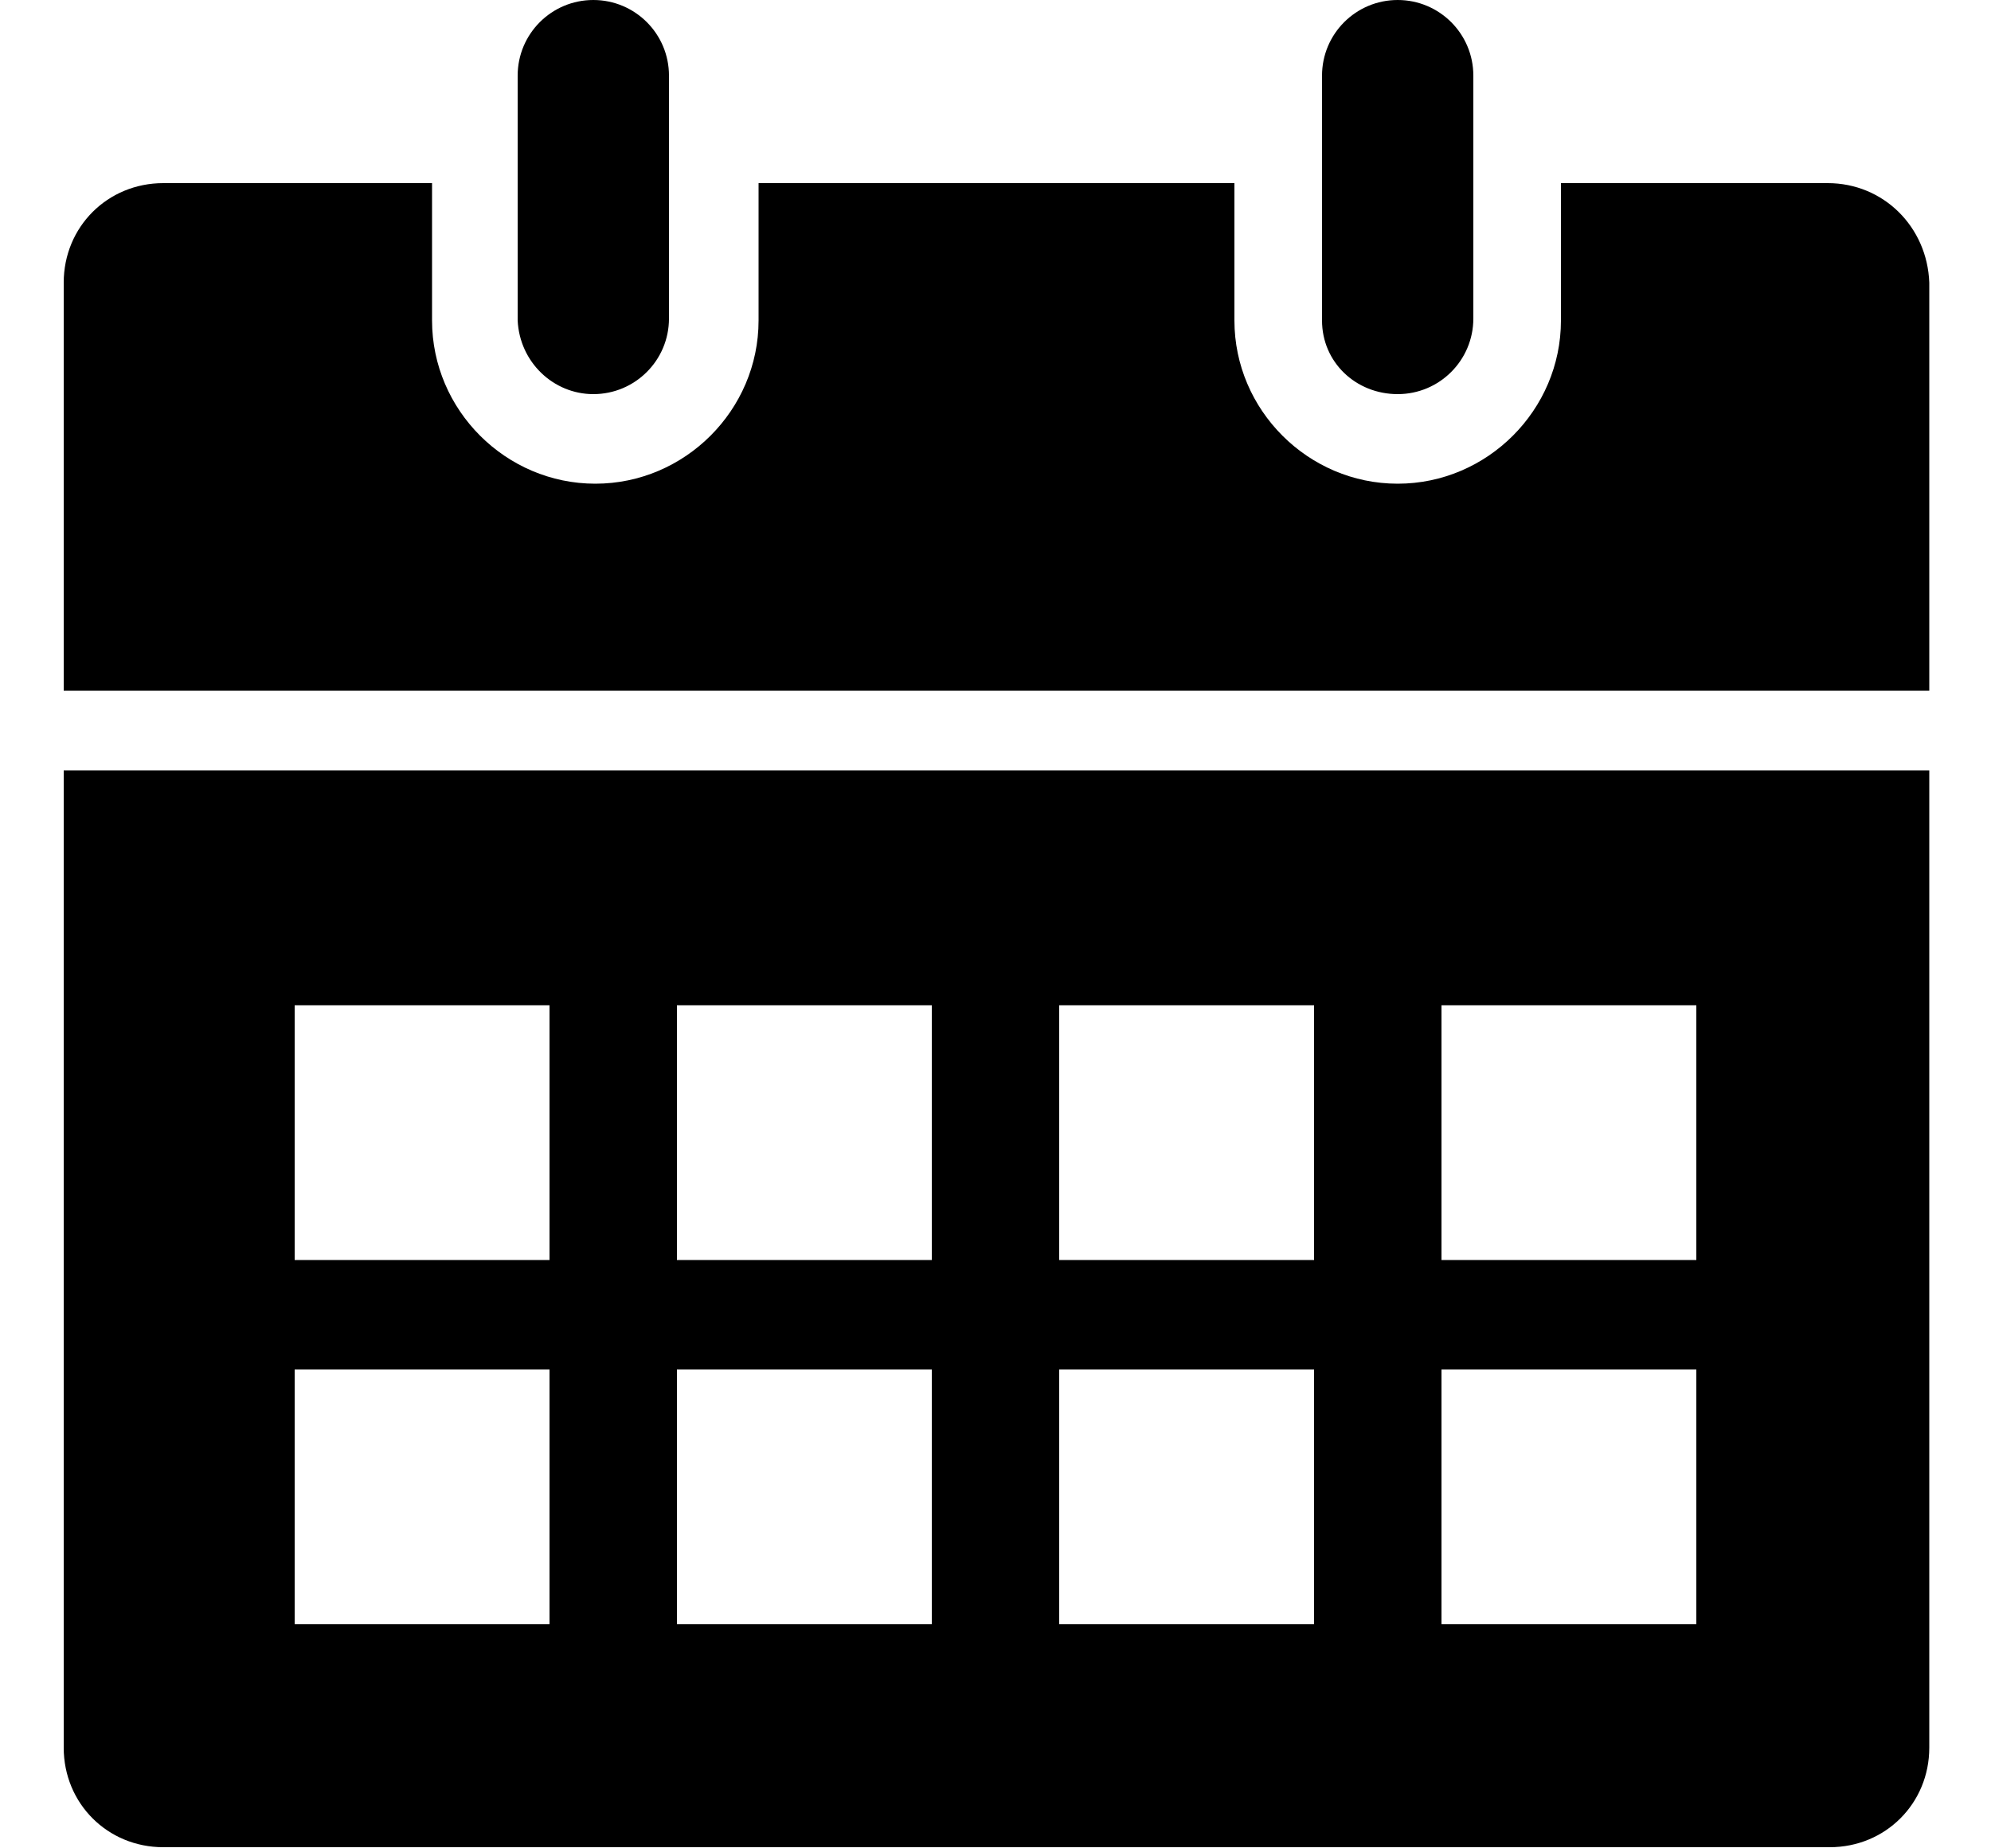
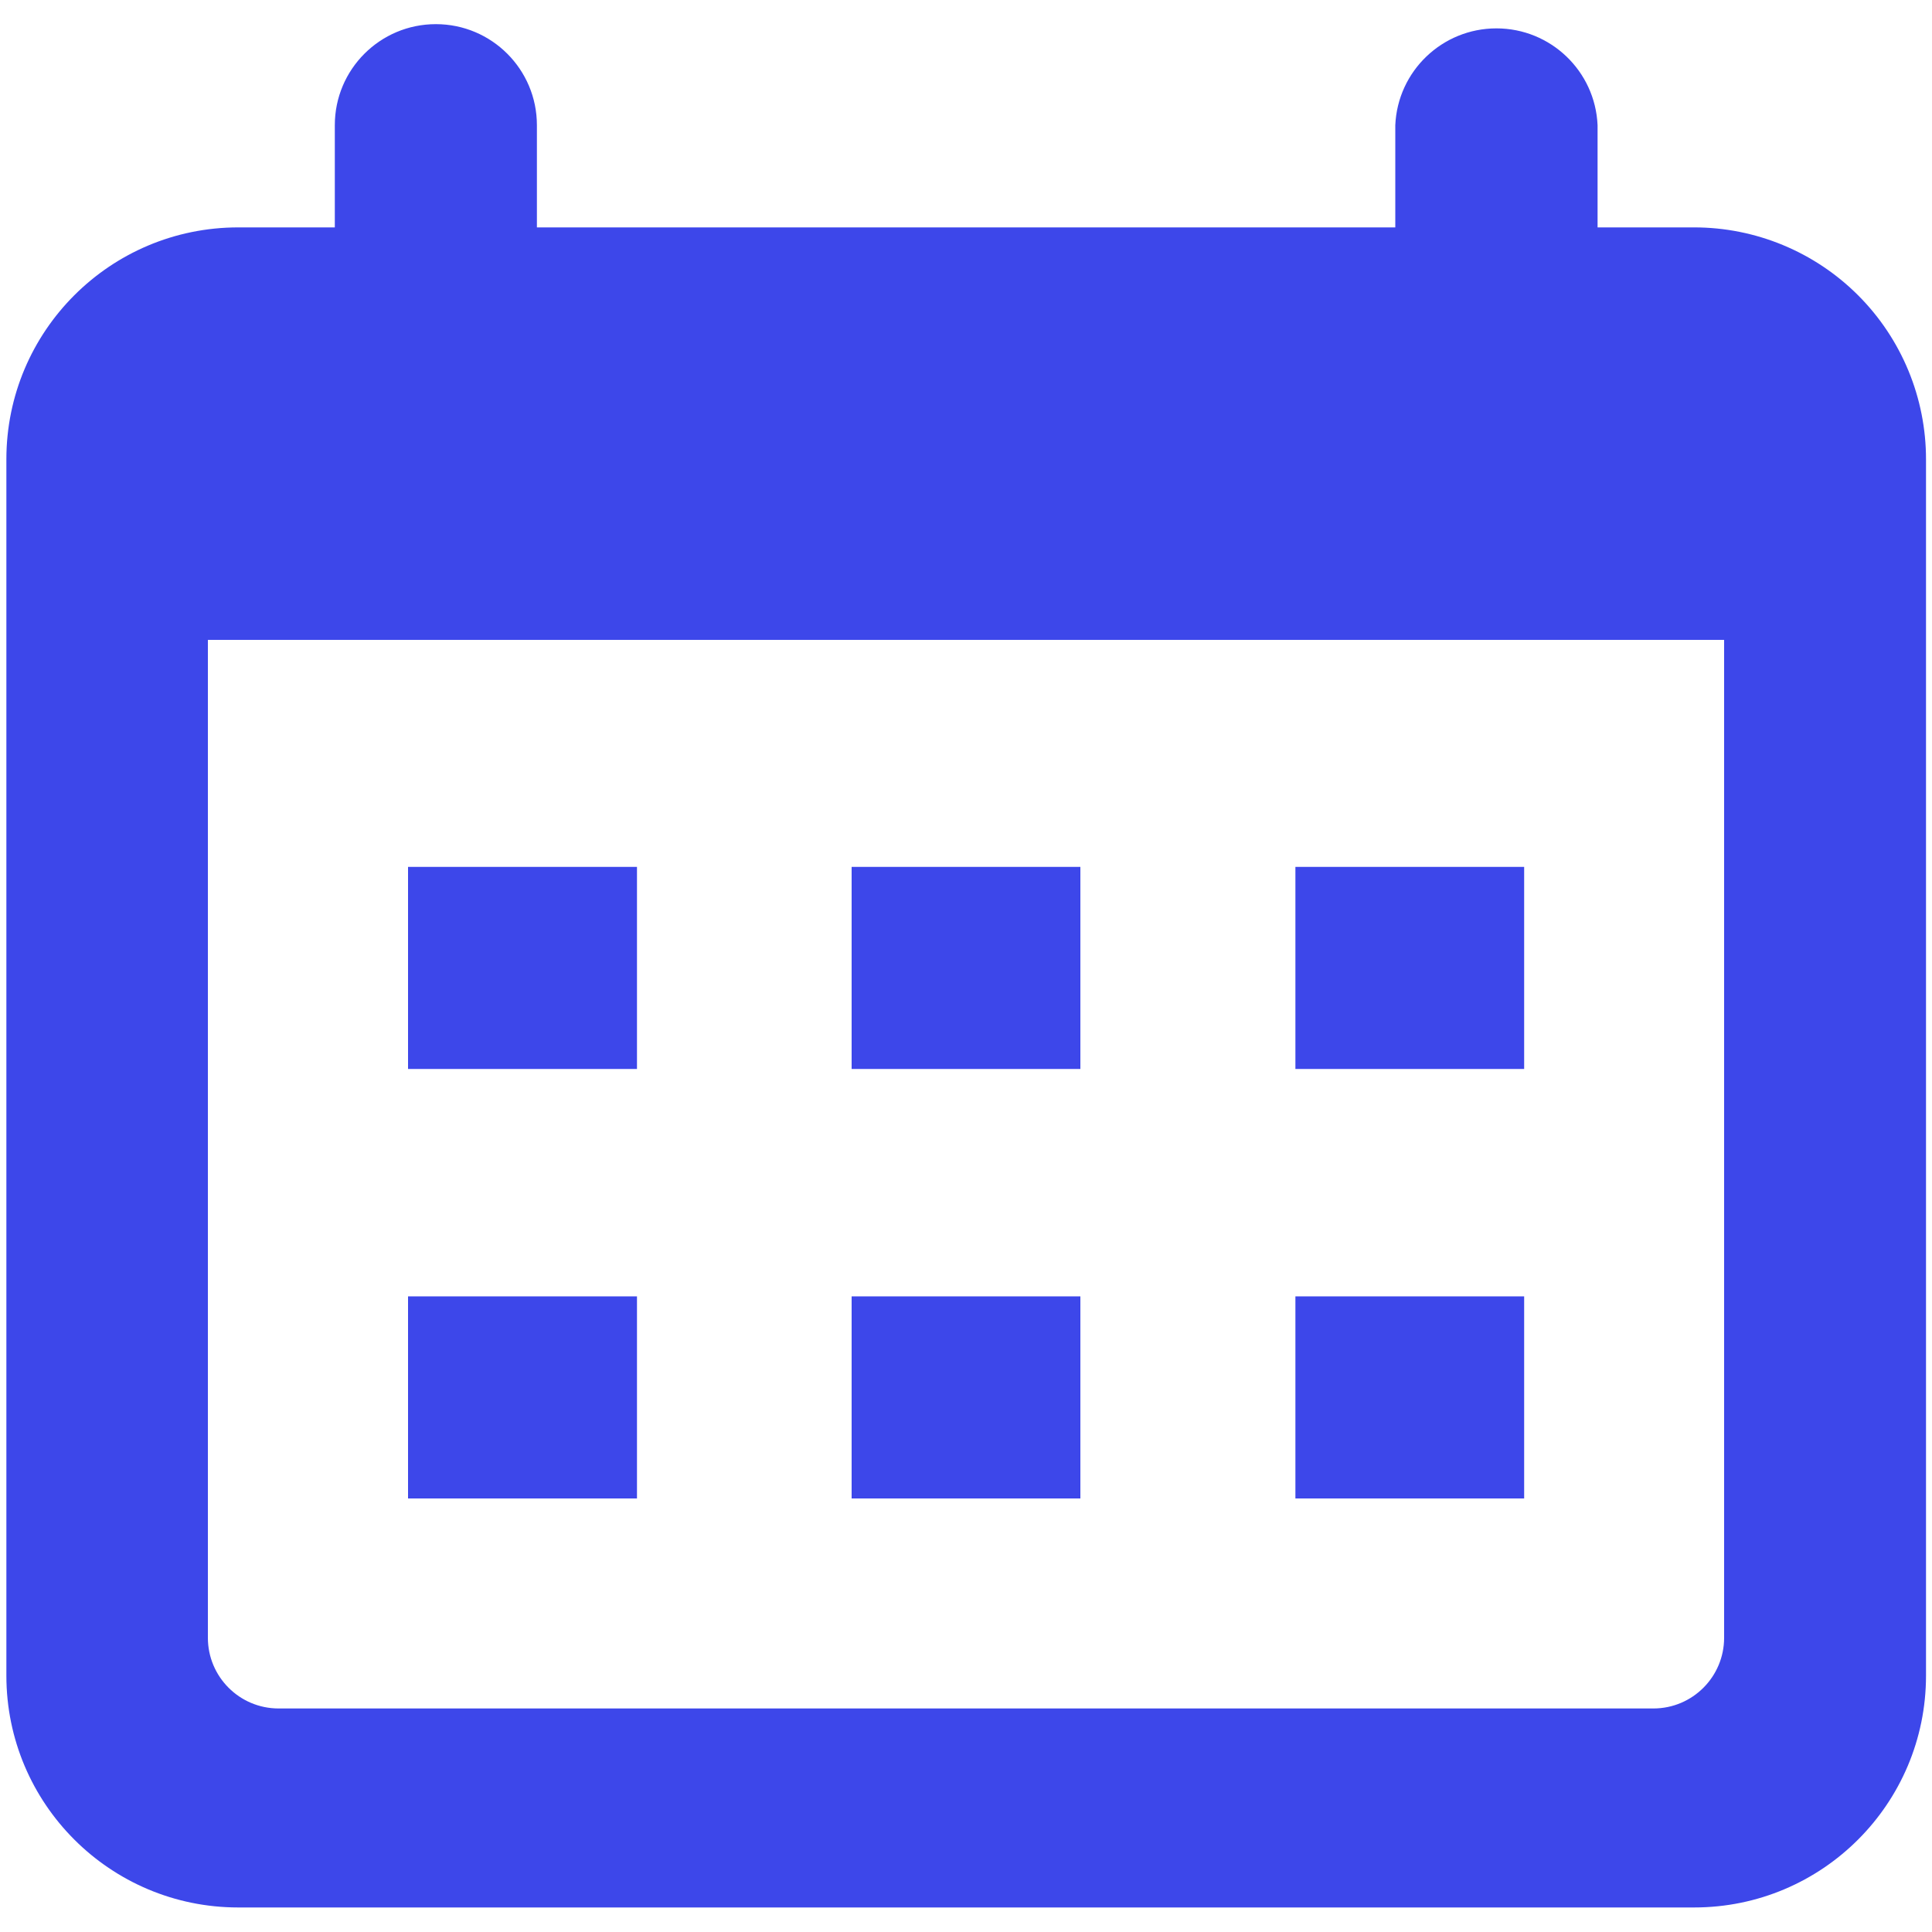
- <svg xmlns="http://www.w3.org/2000/svg" version="1.1" id="Layer_1" x="0px" y="0px" viewBox="0 0 100 92.8" style="enable-background:new 0 0 100 92.8;" xml:space="preserve">
-   <path d="M70.2,19.8c2.1,0,3.8-1.7,3.8-3.8V3.8c0-2.1-1.7-3.8-3.8-3.8c-2.1,0-3.8,1.7-3.8,3.8v12.3C66.4,18.2,68.1,19.8,70.2,19.8z   M29.8,19.8c2.1,0,3.8-1.7,3.8-3.8V3.8c0-2.1-1.7-3.8-3.8-3.8c-2.1,0-3.8,1.7-3.8,3.8v12.3C26.1,18.2,27.8,19.8,29.8,19.8z   M91.8,9.2H78.4v6.9c0,4.5-3.7,8.2-8.2,8.2s-8.2-3.7-8.2-8.2V9.2H38.1v6.9c0,4.5-3.7,8.2-8.2,8.2s-8.2-3.7-8.2-8.2V9.2H8.2  c-2.8,0-5,2.2-5,5v20.5h93.7V14.2C96.8,11.4,94.6,9.2,91.8,9.2z M3.2,87.8c0,2.8,2.2,5,5,5h83.7c2.8,0,5-2.2,5-5V38.7H3.2V87.8z   M72.4,50.5h12.8v12.8H72.4V50.5z M72.4,68.8h12.8v12.8H72.4V68.8z M53.2,50.5H66v12.8H53.2V50.5z M53.2,68.8H66v12.8H53.2V68.8z   M34,50.5h12.8v12.8H34V50.5z M34,68.8h12.8v12.8H34V68.8z M14.8,50.5h12.8v12.8H14.8V50.5z M14.8,68.8h12.8v12.8H14.8V68.8z" />
+ <svg xmlns="http://www.w3.org/2000/svg" id="Layer_1" data-name="Layer 1" viewBox="0 0 100 100">
+   <defs>
+     <style>.cls-1{fill:#3d47ea;}</style>
+   </defs>
+   <path class="cls-1" d="M87.69,11.77h-5V6.48a5.24,5.24,0,0,0-10.47,0v5.29H27.79V6.48a5.23,5.23,0,1,0-10.46,0v5.29h-5a12,12,0,0,0-12,12V86.73a12,12,0,0,0,12,12H87.69a12,12,0,0,0,12-12V23.79A12,12,0,0,0,87.69,11.77Zm1.55,73a3.66,3.66,0,0,1-3.65,3.66H14.41a3.66,3.66,0,0,1-3.65-3.66V33.12H89.24Z" />
+   <rect class="cls-1" x="21.12" y="44.87" width="11.85" height="10.46" />
+   <rect class="cls-1" x="44.08" y="44.87" width="11.84" height="10.46" />
+   <rect class="cls-1" x="67.05" y="44.87" width="11.84" height="10.46" />
+   <rect class="cls-1" x="21.12" y="67.1" width="11.85" height="10.46" />
+   <rect class="cls-1" x="44.08" y="67.1" width="11.84" height="10.46" />
+   <rect class="cls-1" x="67.05" y="67.1" width="11.84" height="10.46" />
</svg>
